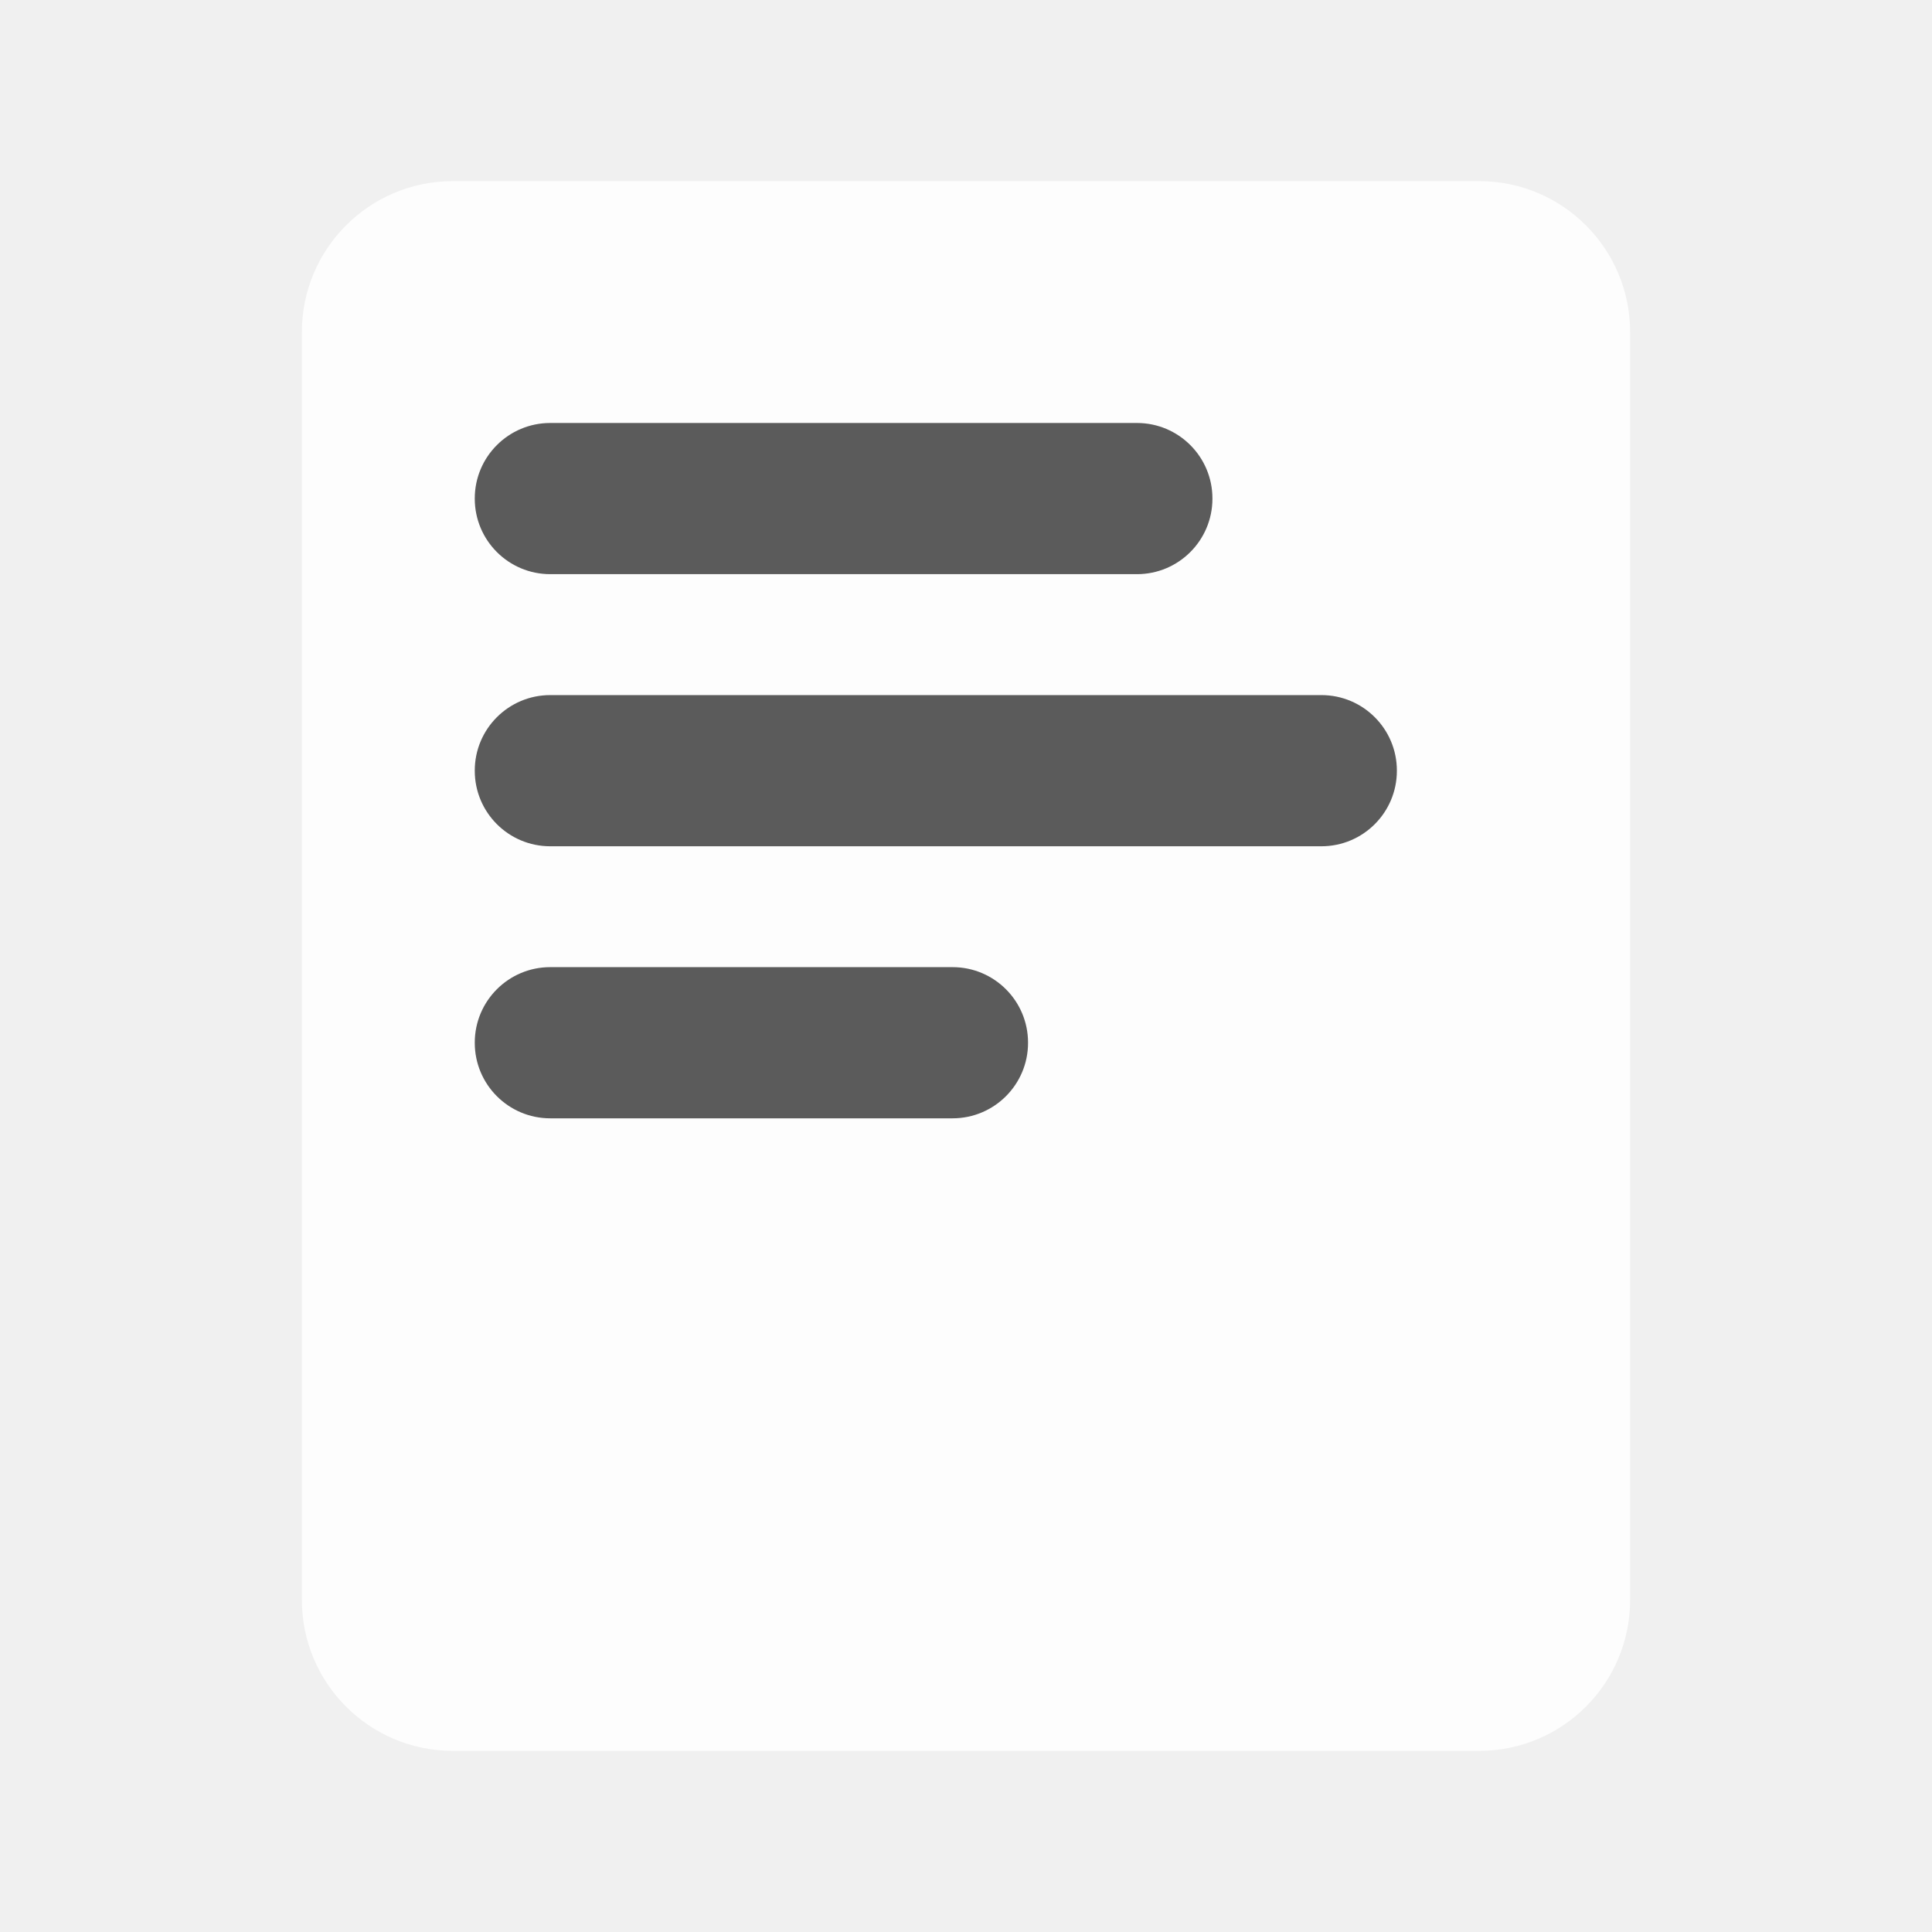
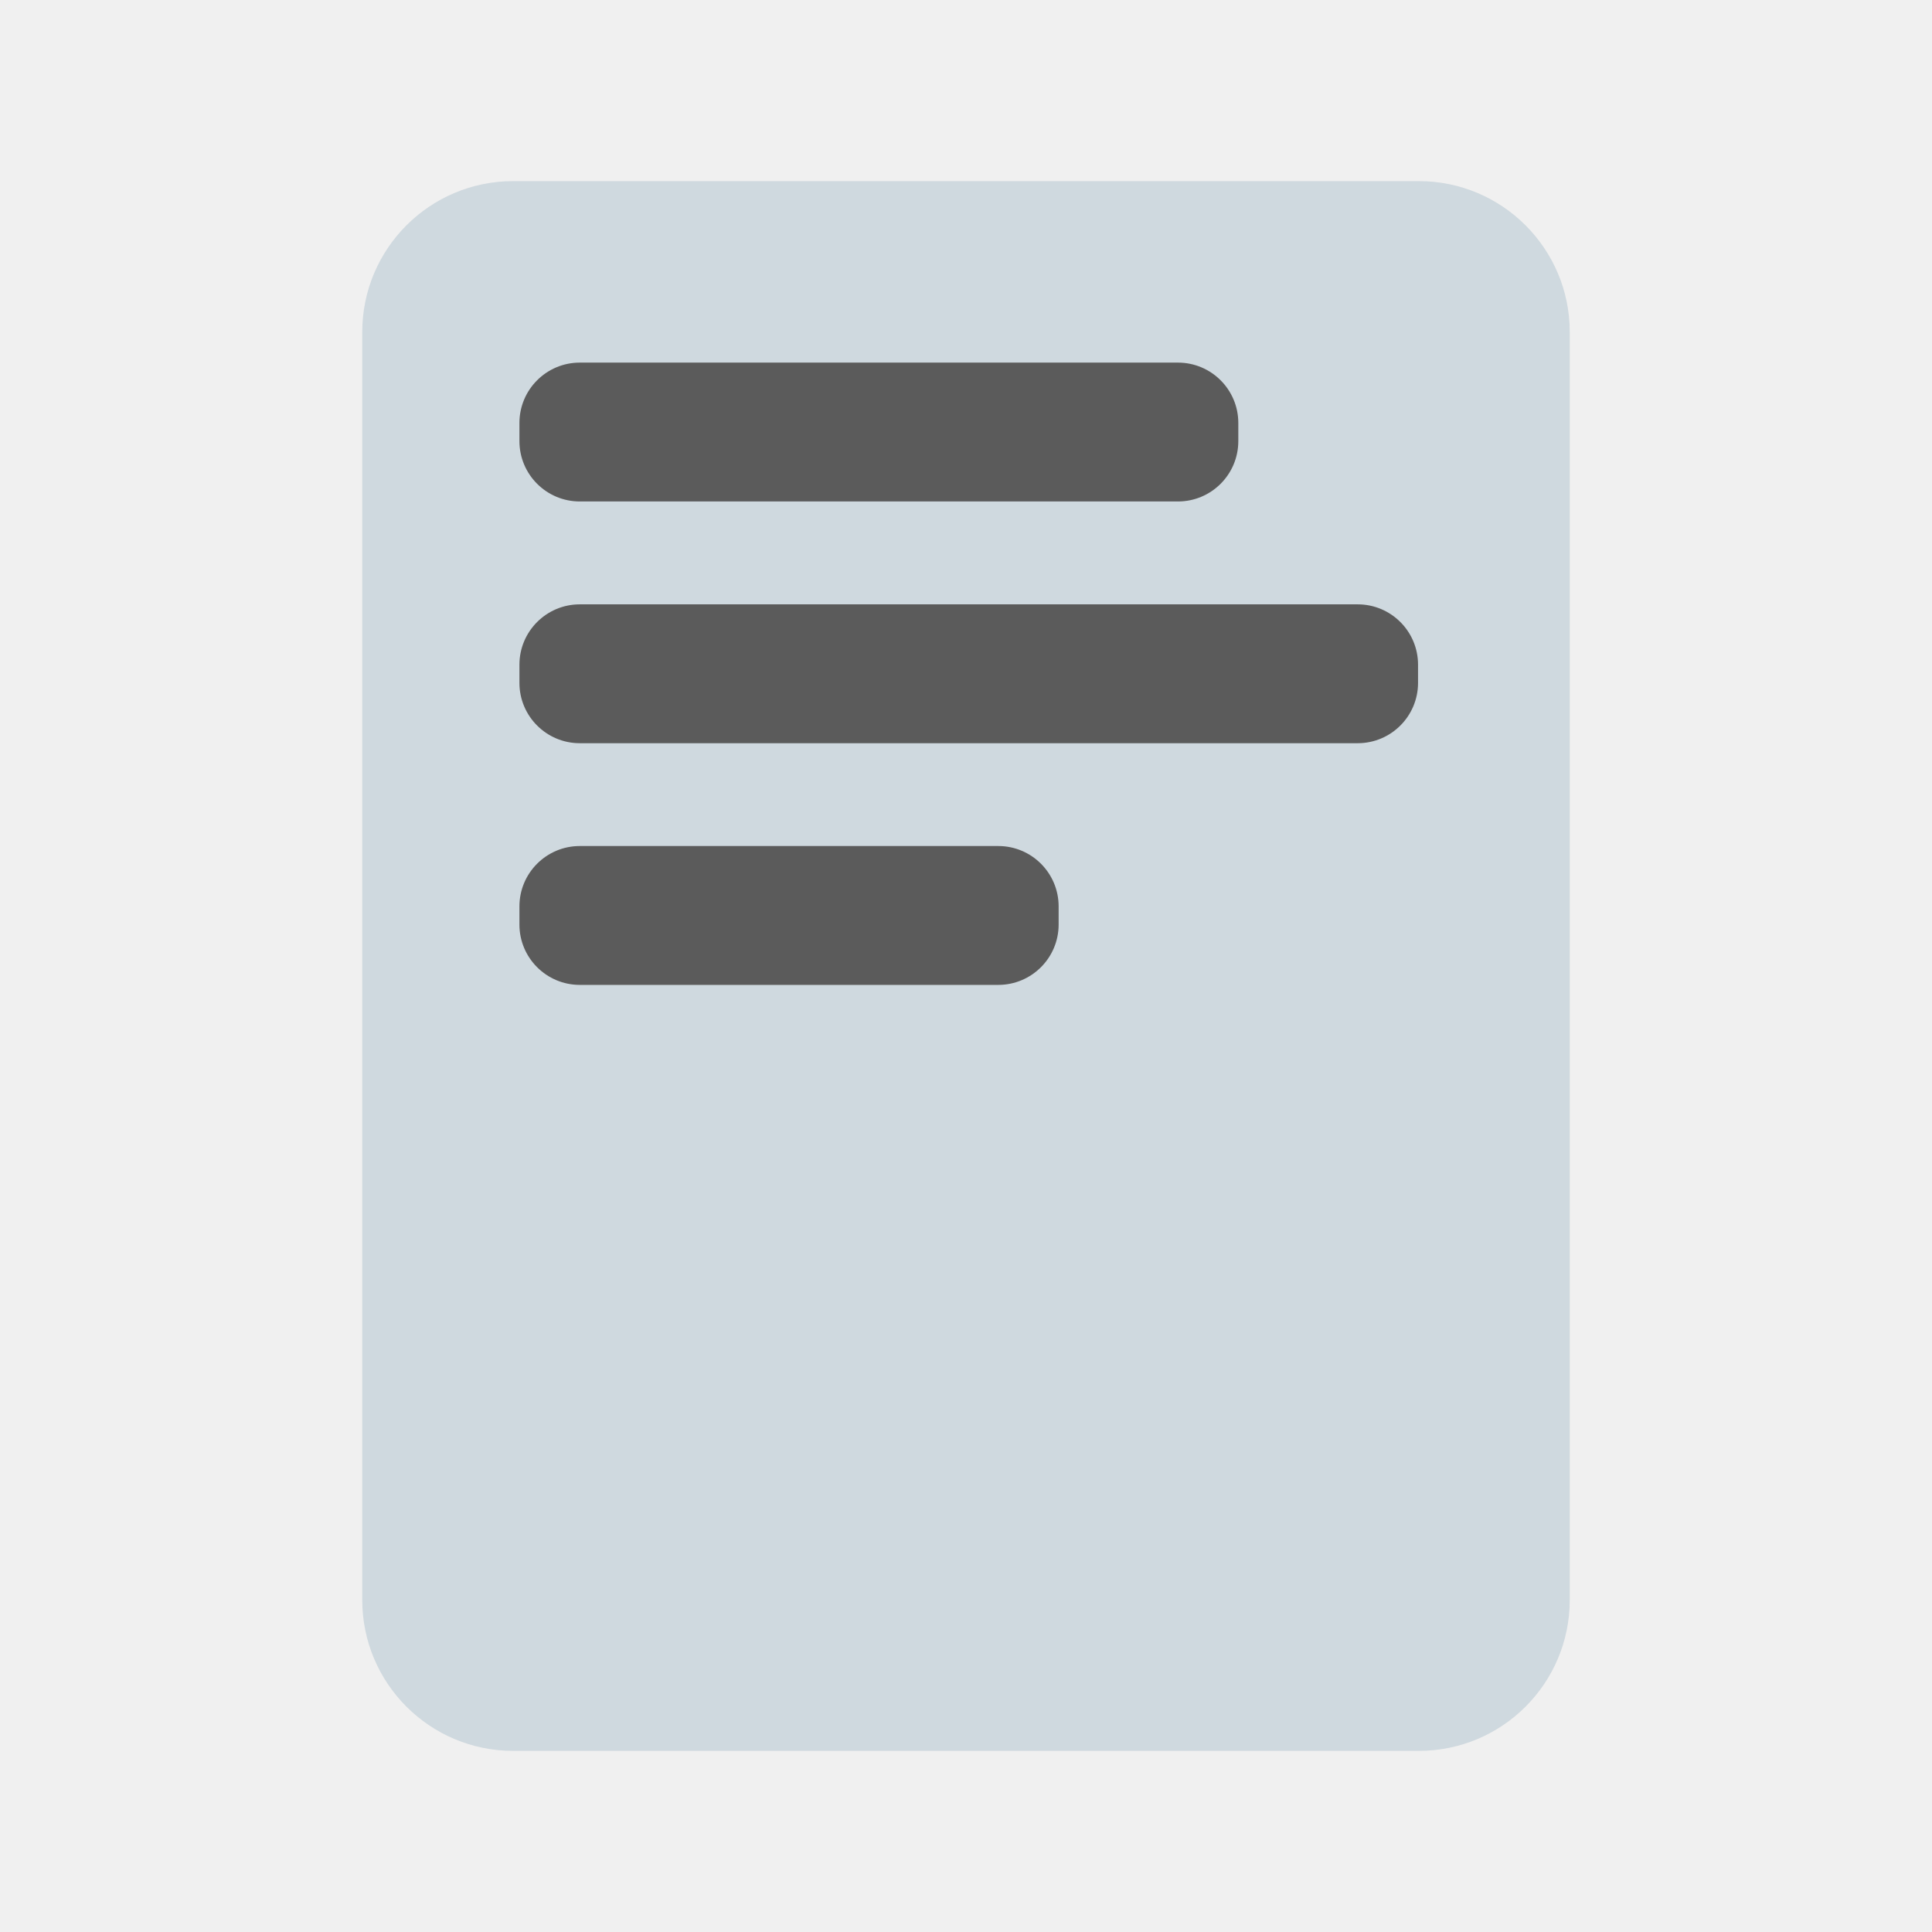
<svg xmlns="http://www.w3.org/2000/svg" width="32px" height="32px" viewBox="0 0 32 32" version="1.1">
  <g id="Page-1" stroke="none" stroke-width="1" fill="none" fill-rule="evenodd">
    <g id="file_dark">
      <rect id="Rectangle" fill="#000000" fill-rule="nonzero" opacity="0" x="0" y="0" width="32" height="32" />
-       <g id="Group-14" opacity="0.841" transform="translate(5, 3)">
-         <rect id="Rectangle" fill="#FFFFFF" fill-rule="nonzero" x="0" y="0" width="22" height="26" rx="2.5" />
-         <g id="Group-13" transform="translate(2.863636, 4.005926)" fill="#3F3F3F">
-           <rect id="Rectangle-Copy-2" x="0" y="4.507" width="15.273" height="2.504" rx="1.25" />
-           <rect id="Rectangle-Copy-3" x="0" y="9.013" width="9.164" height="2.504" rx="1.25" />
-           <rect id="Rectangle-Copy" x="0" y="0" width="12.218" height="2.504" rx="1.25" />
+       <g id="Group-14" opacity="0.841" transform="translate(6, 3)">
+         <rect id="Rectangle" fill="#C9D4DB" fill-rule="nonzero" x="0" y="0" width="20" height="26" rx="2.5" />
+         <g id="Group-13" transform="translate(2.6033, 3.0059)" fill="#3F3F3F">
+           <rect id="Rectangle-Copy-2" x="0" y="4.004" width="14.884" height="2.3" rx="1" />
+           <rect id="Rectangle-Copy-3" x="0" y="8.007" width="8.931" height="2.3" rx="1" />
+           <rect id="Rectangle-Copy" x="0" y="0" width="11.907" height="2.3" rx="1" />
        </g>
      </g>
    </g>
  </g>
</svg>
